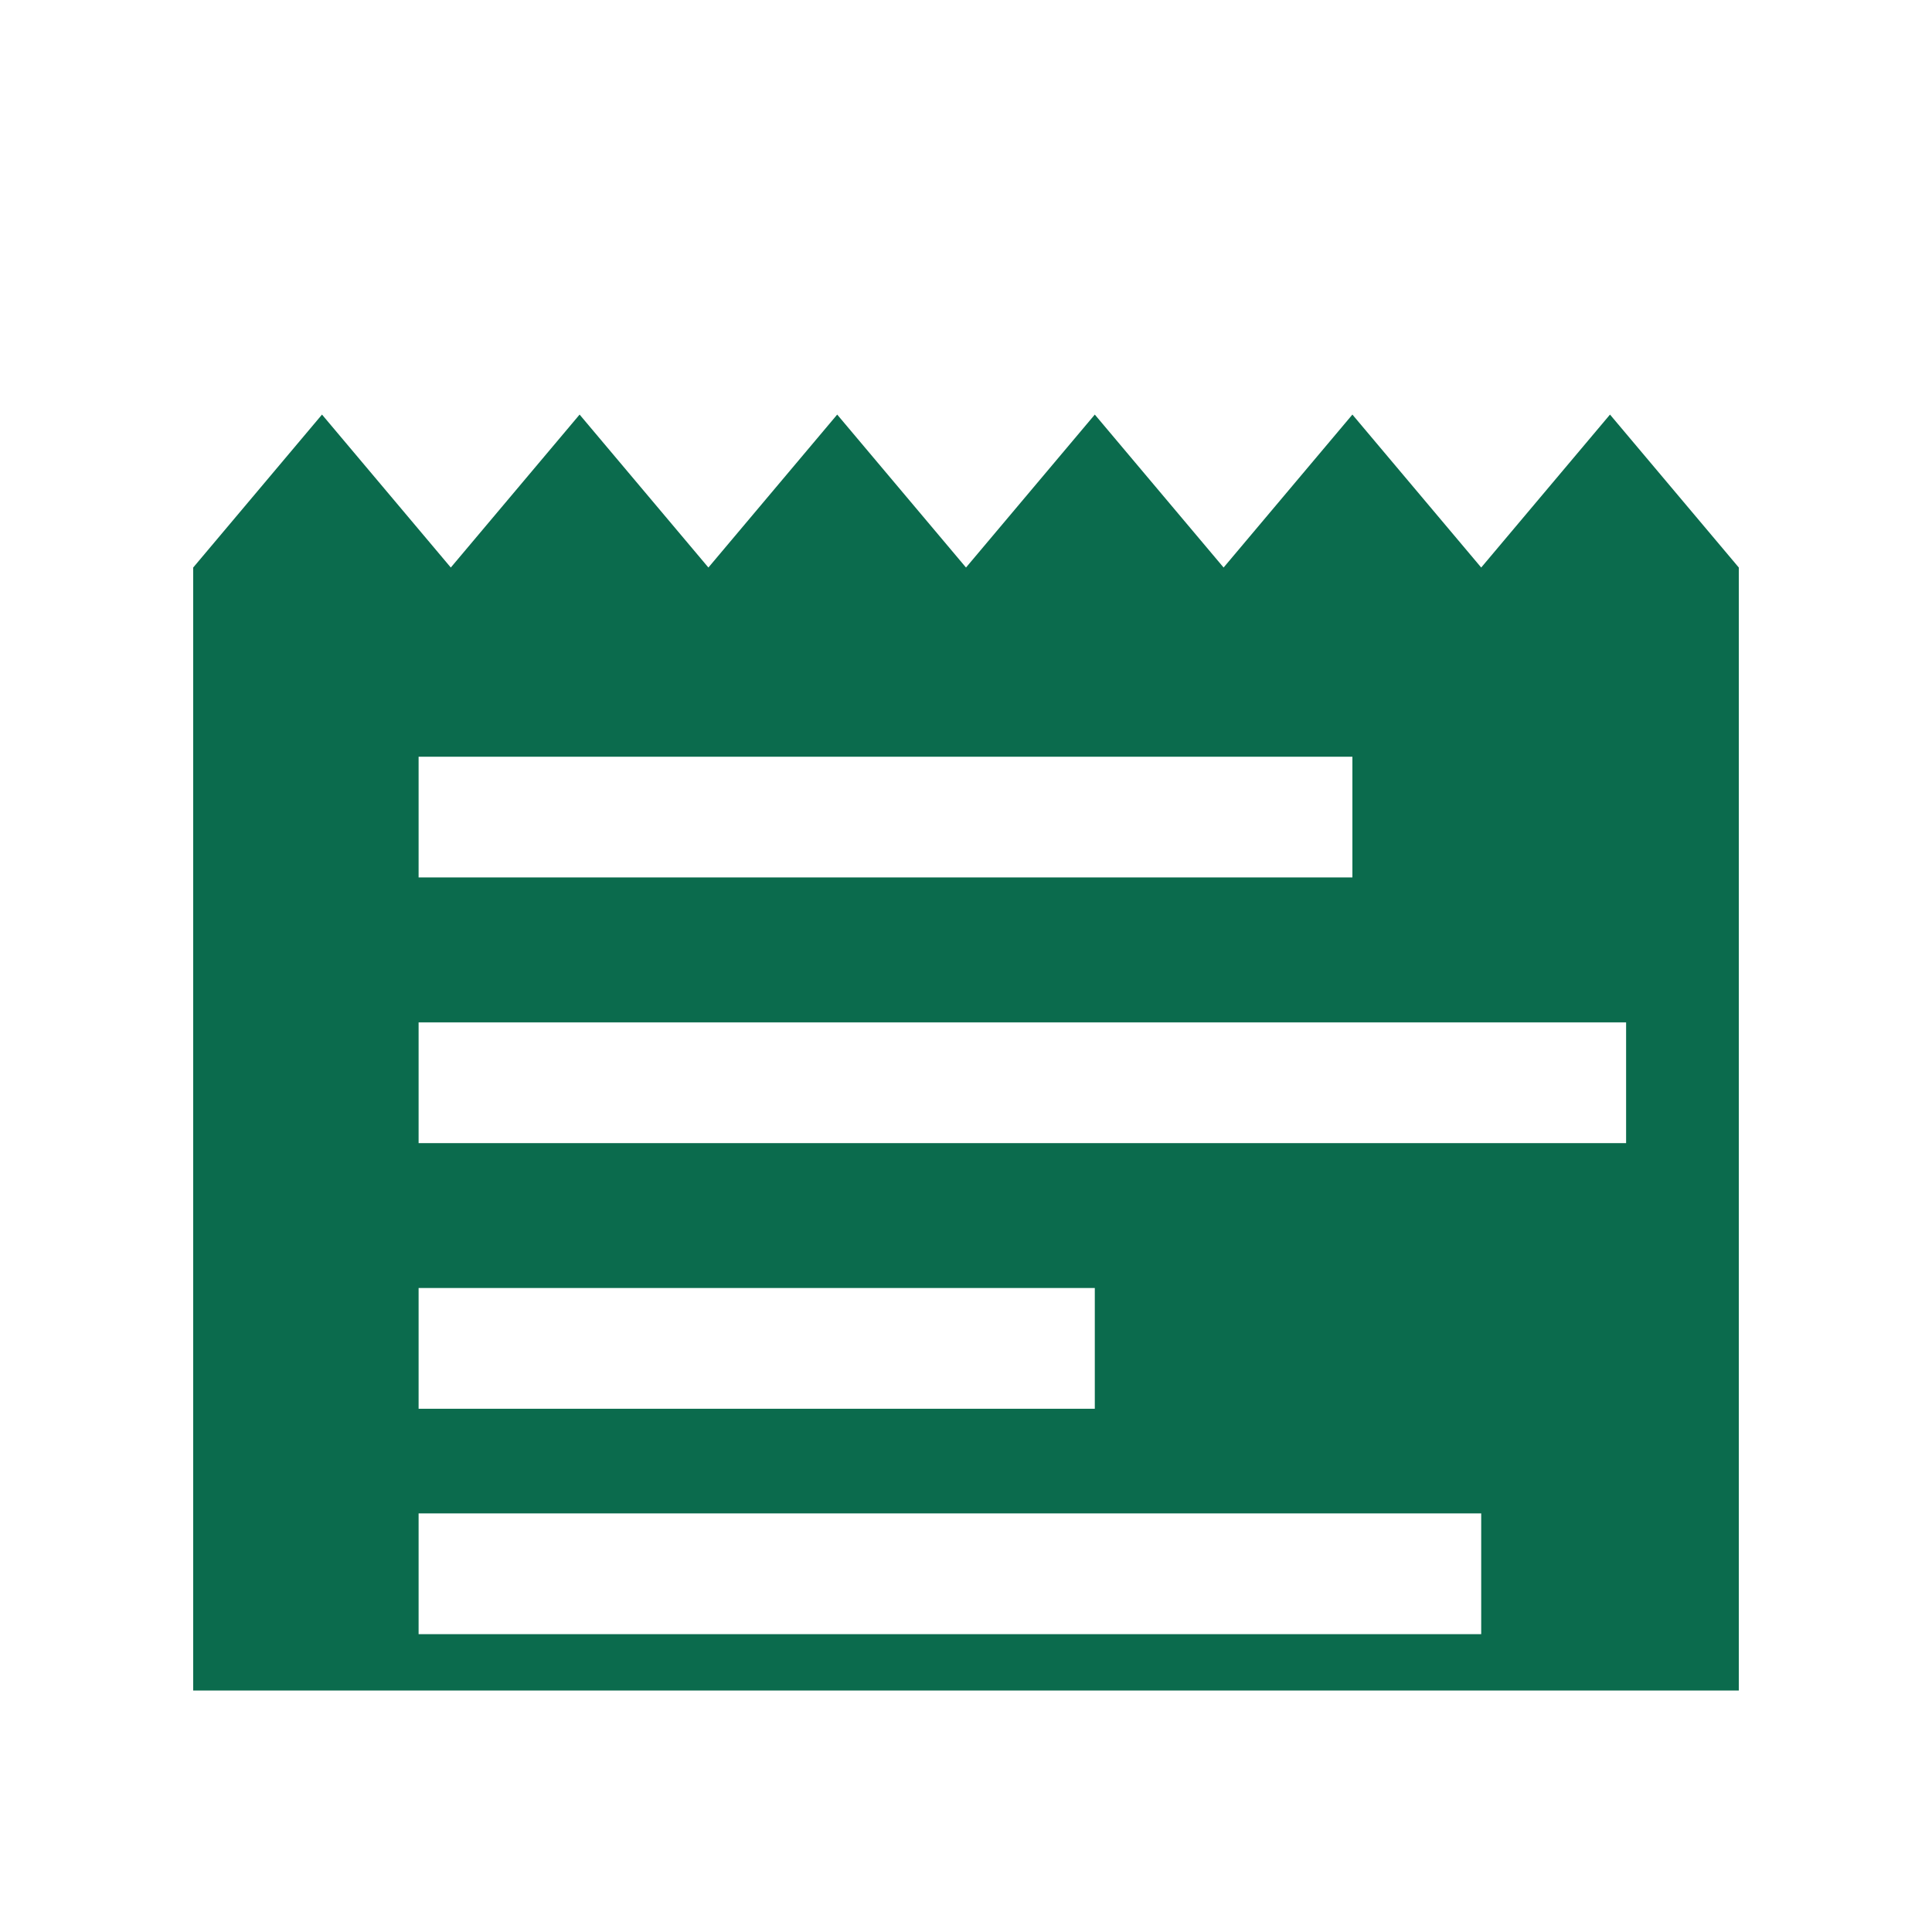
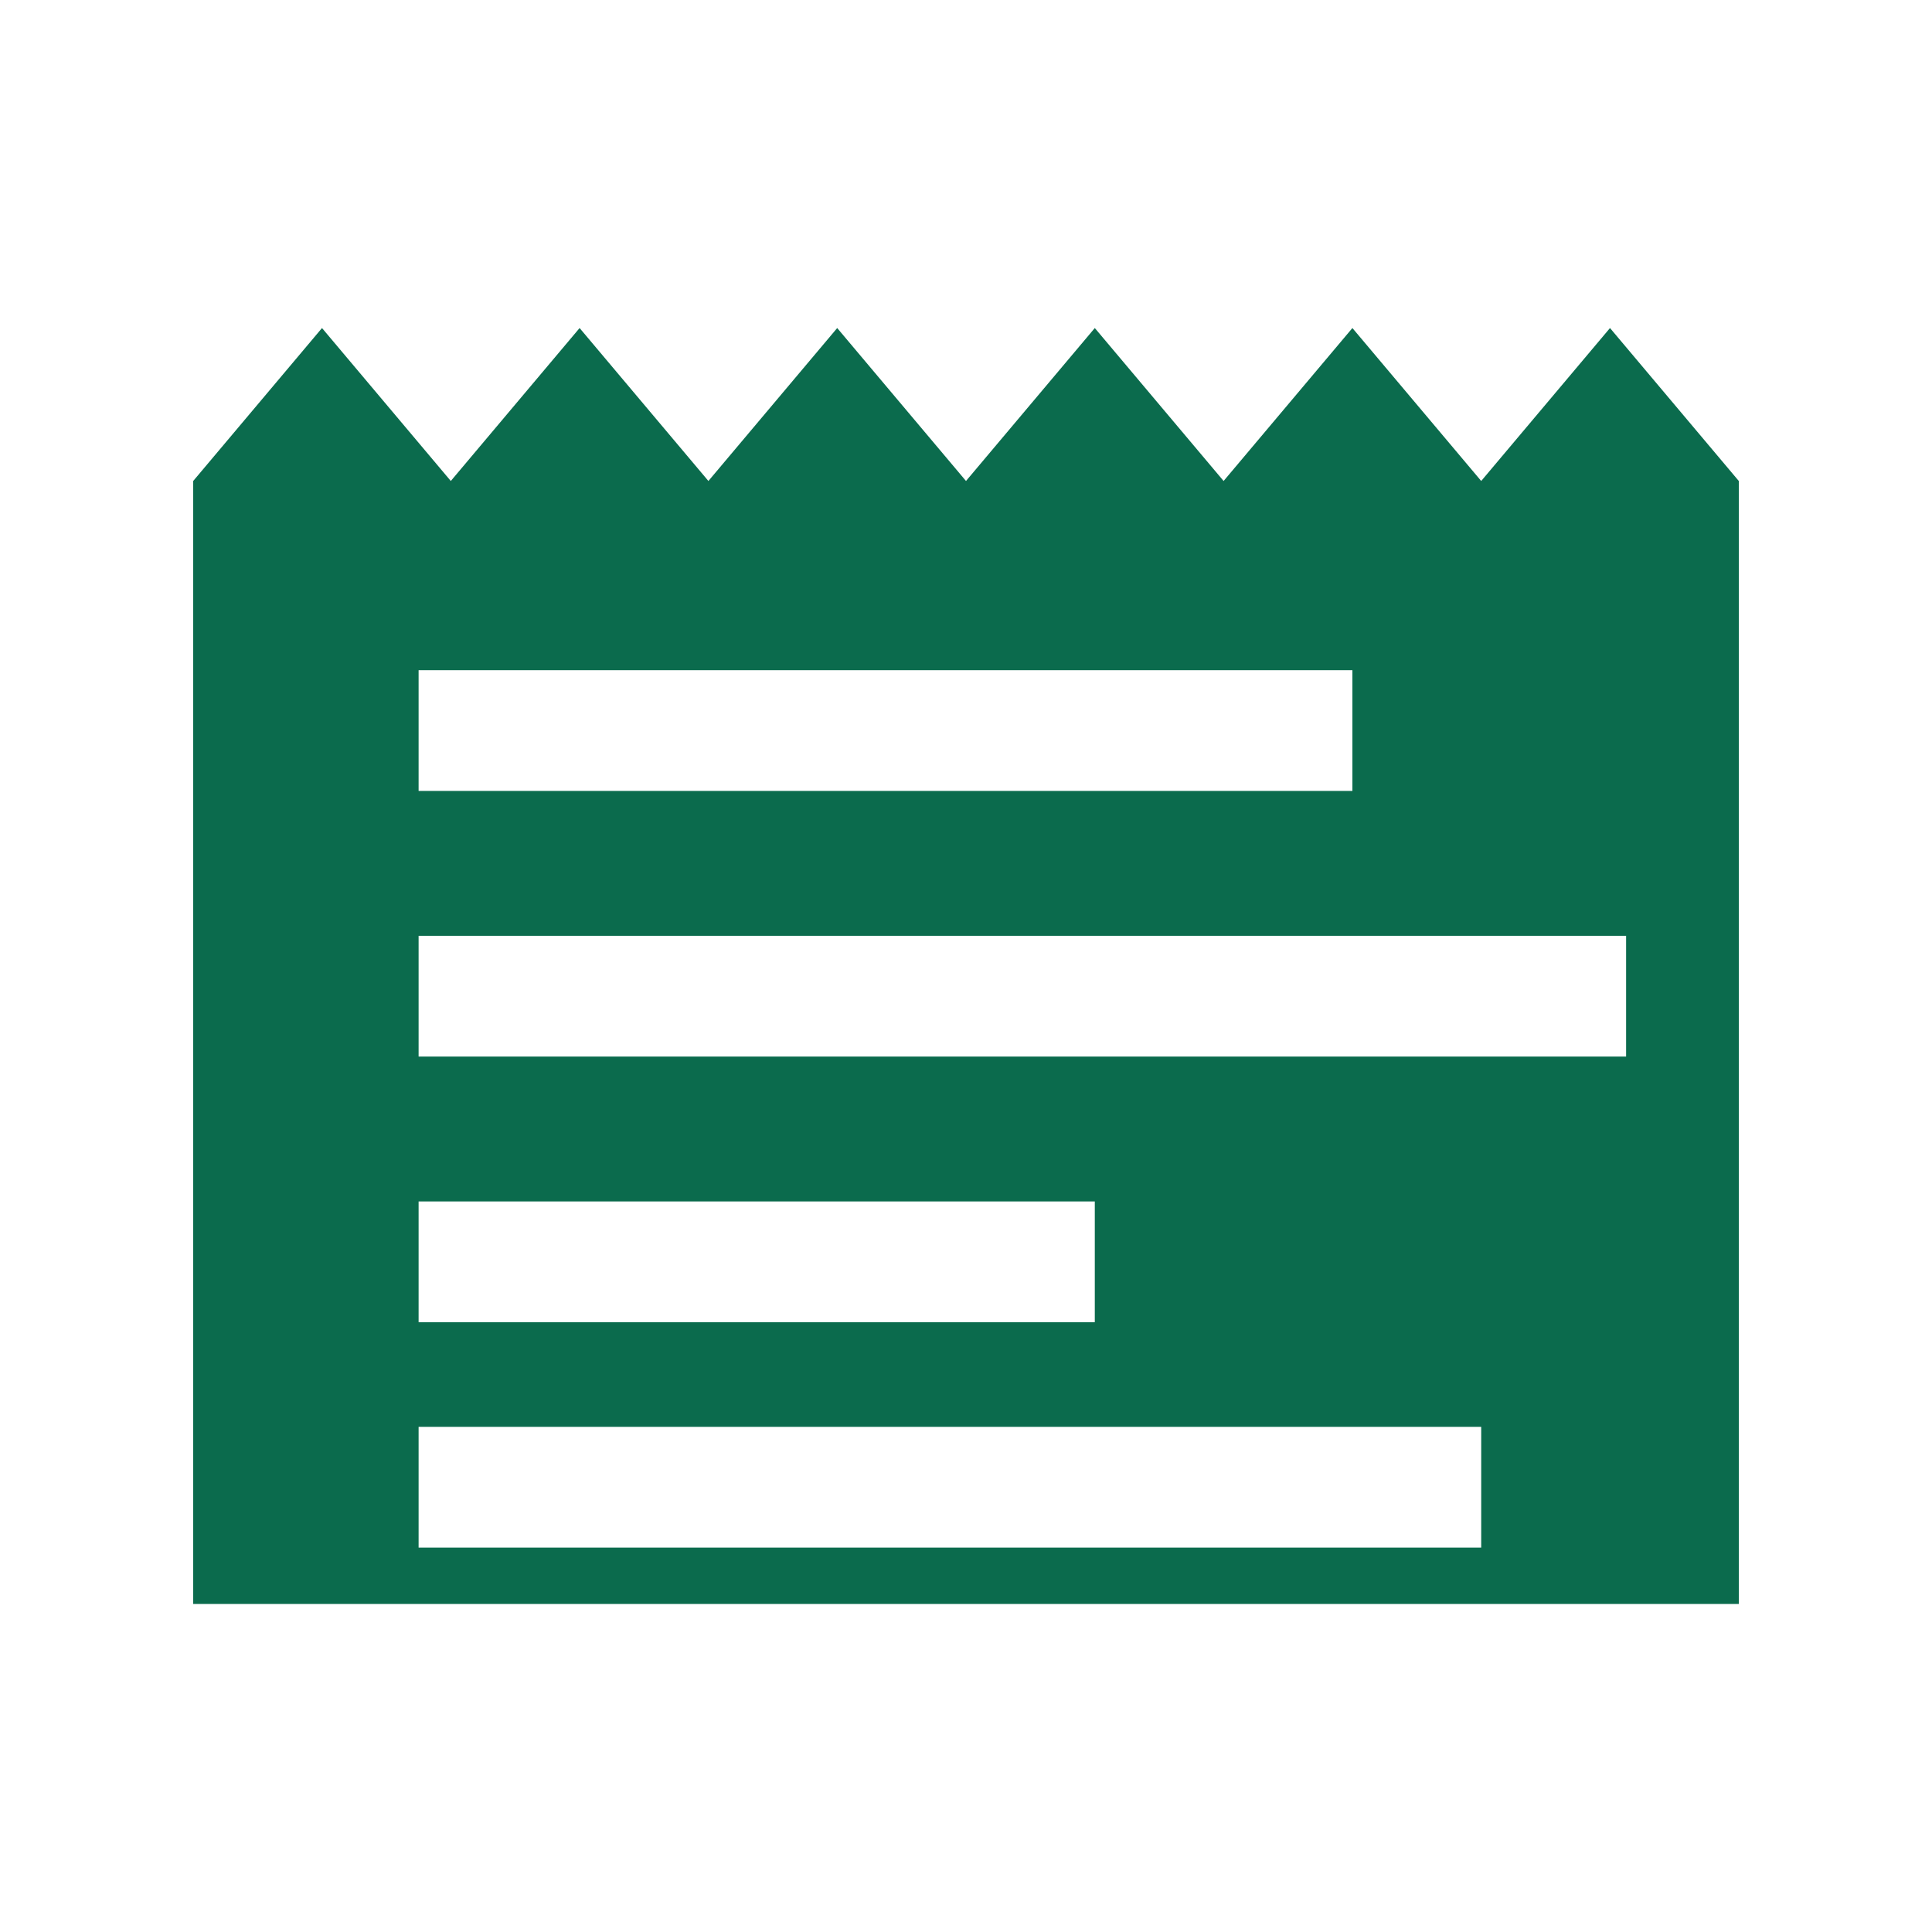
- <svg xmlns="http://www.w3.org/2000/svg" viewBox="0 0 24 24" width="24" height="24" role="img" aria-labelledby="mr-title">
-   <path fill="#0B6B4D" fill-rule="evenodd" d="M2.4 7.05L4 5.15L5.6 7.05L7.2 5.15L8.8 7.05L10.4 5.15L12 7.05L13.6 5.15L15.2 7.05L16.8 5.15L18.4 7.05L20 5.15L21.6 7.05V21H2.4Z M5.2 9.4H16.8V10.9H5.2Z M5.2 12.7H20.2V14.2H5.2Z M5.2 16H13.6V17.5H5.2Z M5.2 18.8H18.4V20.3H5.2Z" />
+ <svg xmlns="http://www.w3.org/2000/svg" viewBox="0 0 24 24" width="24" height="24" role="img" aria-labelledby="mt-title">
+   <g transform="translate(0 -1.075)">
+     <path fill="#0B6B4D" fill-rule="evenodd" d="M2.4 7.05L4 5.15L5.6 7.05L7.2 5.15L8.8 7.05L10.4 5.15L12 7.05L13.6 5.15L15.2 7.05L16.8 5.15L18.4 7.05L20 5.15L21.6 7.05V21H2.4Z M5.2 9.4H16.8V10.9H5.2Z M5.2 12.7H20.2V14.2H5.2Z M5.2 16H13.6V17.5H5.2Z M5.2 18.8H18.4V20.3H5.2Z" />
+   </g>
</svg>
